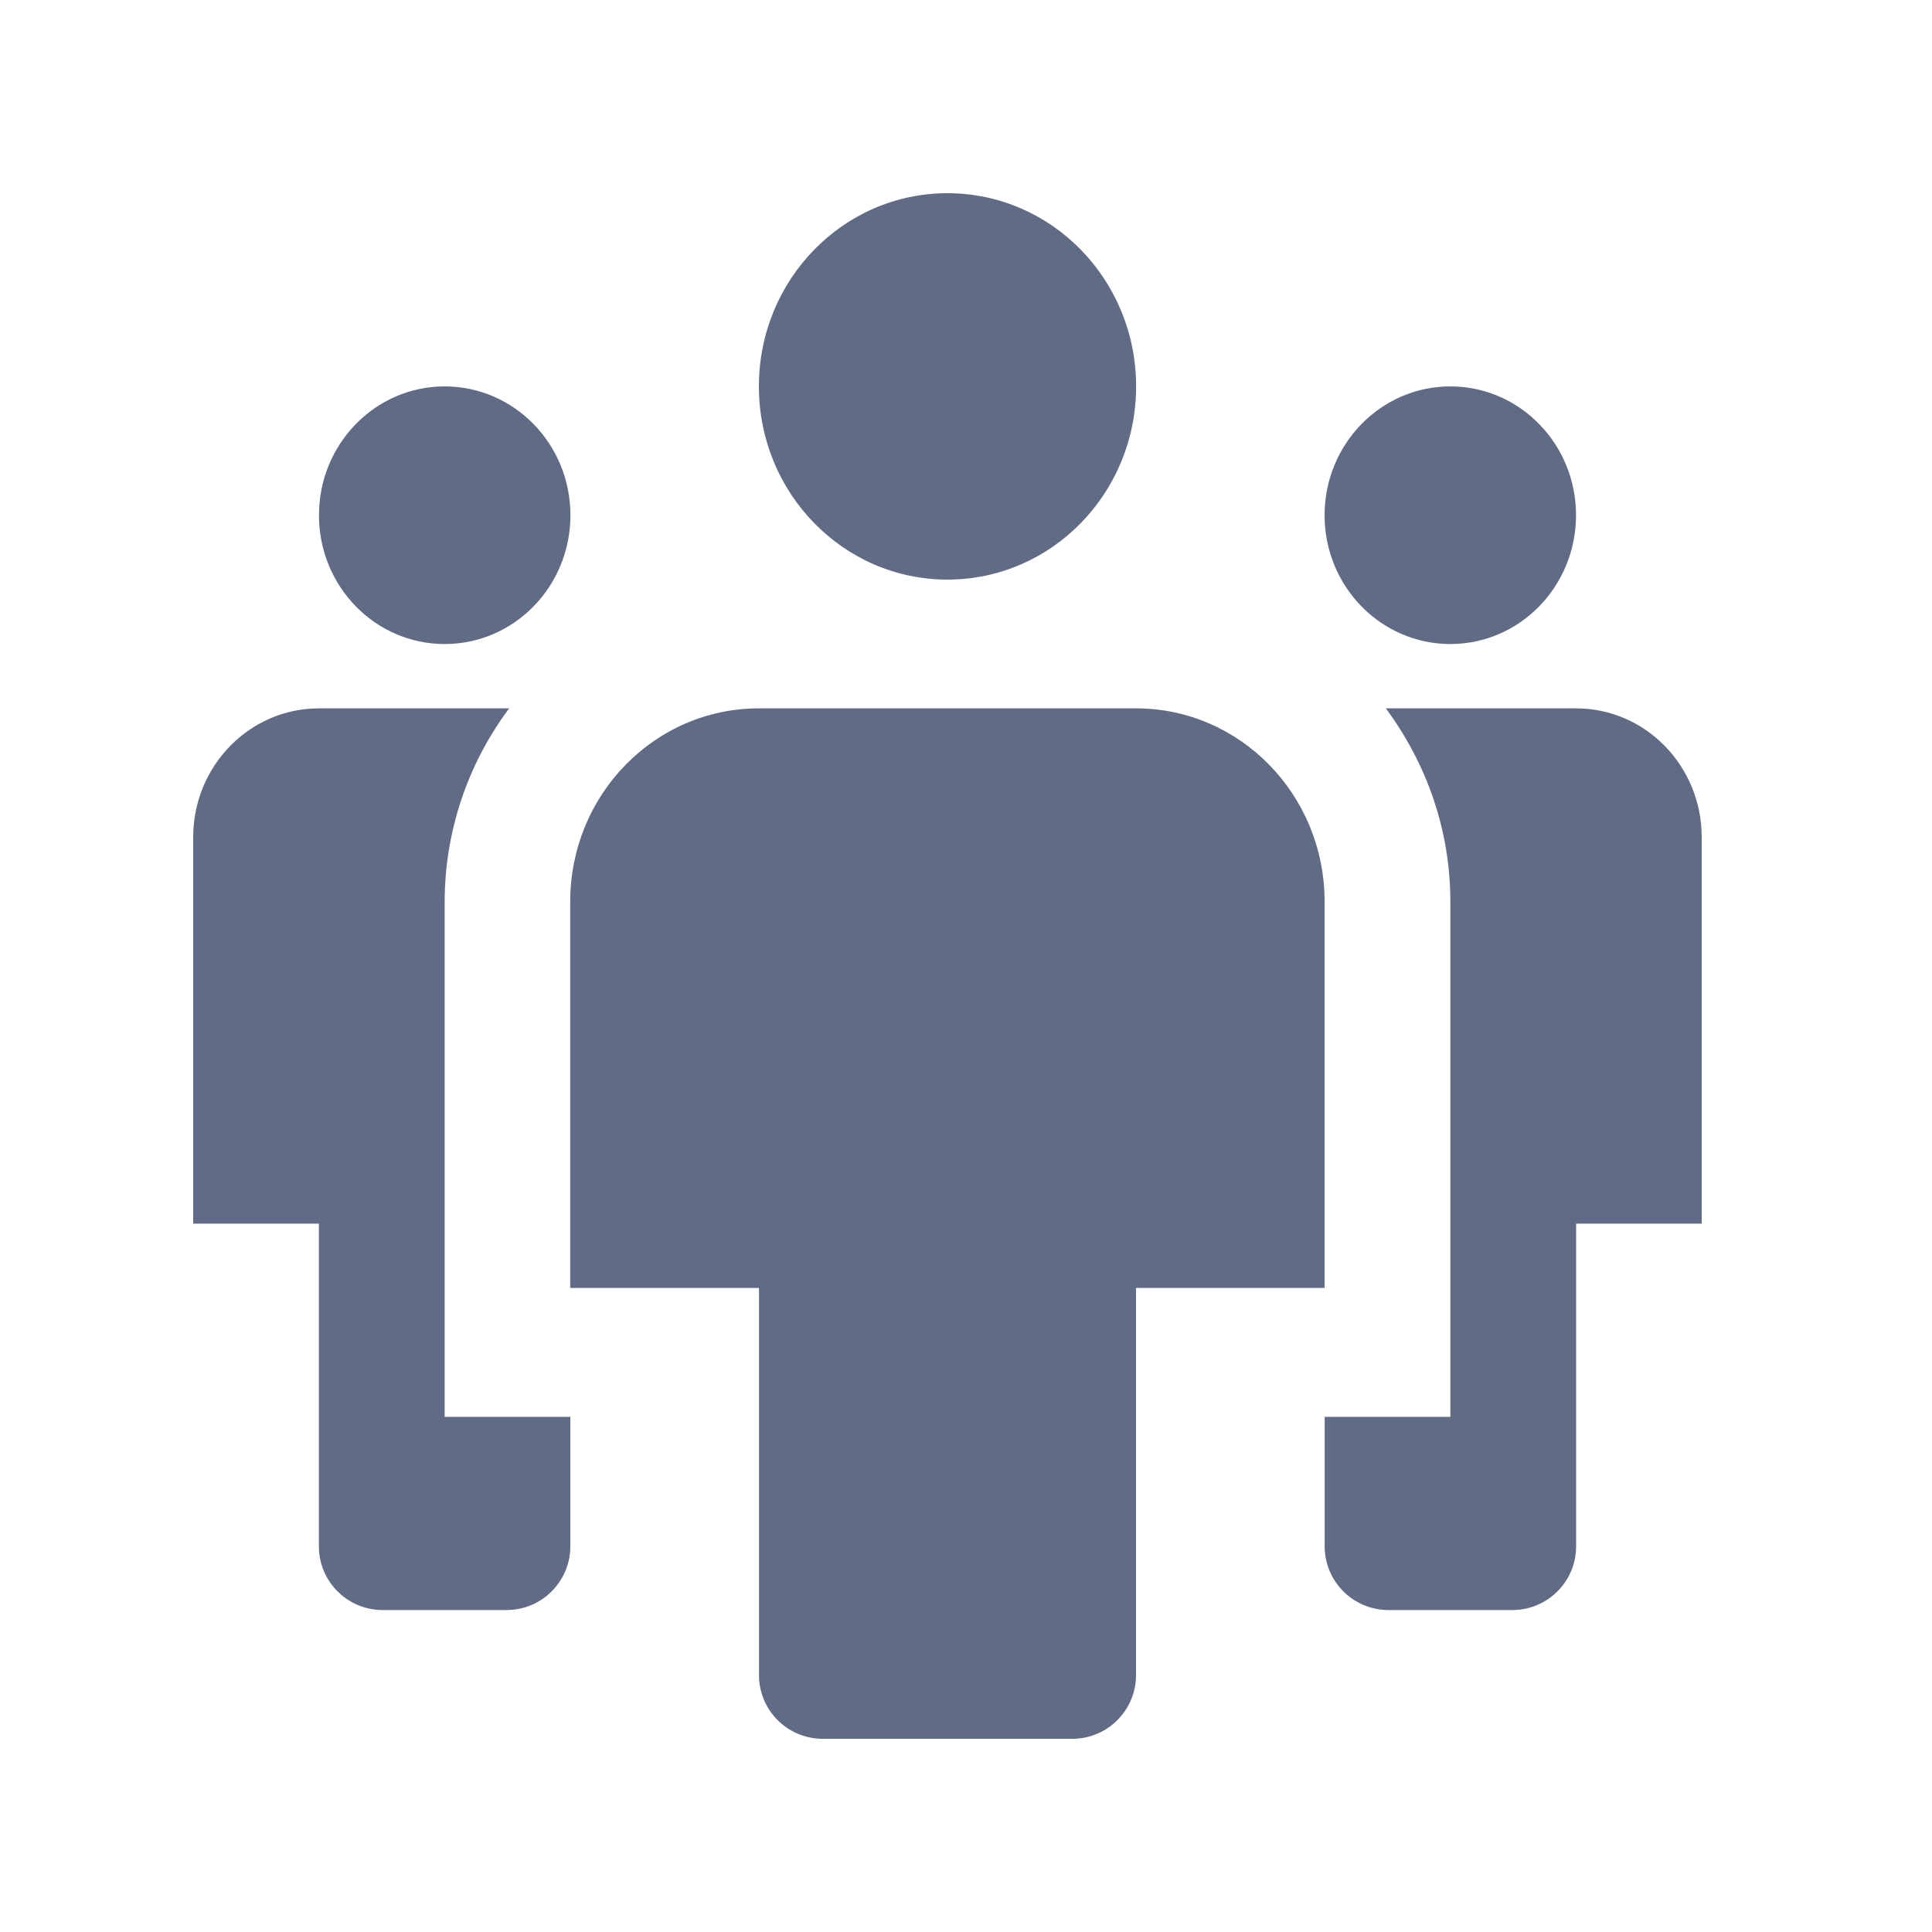
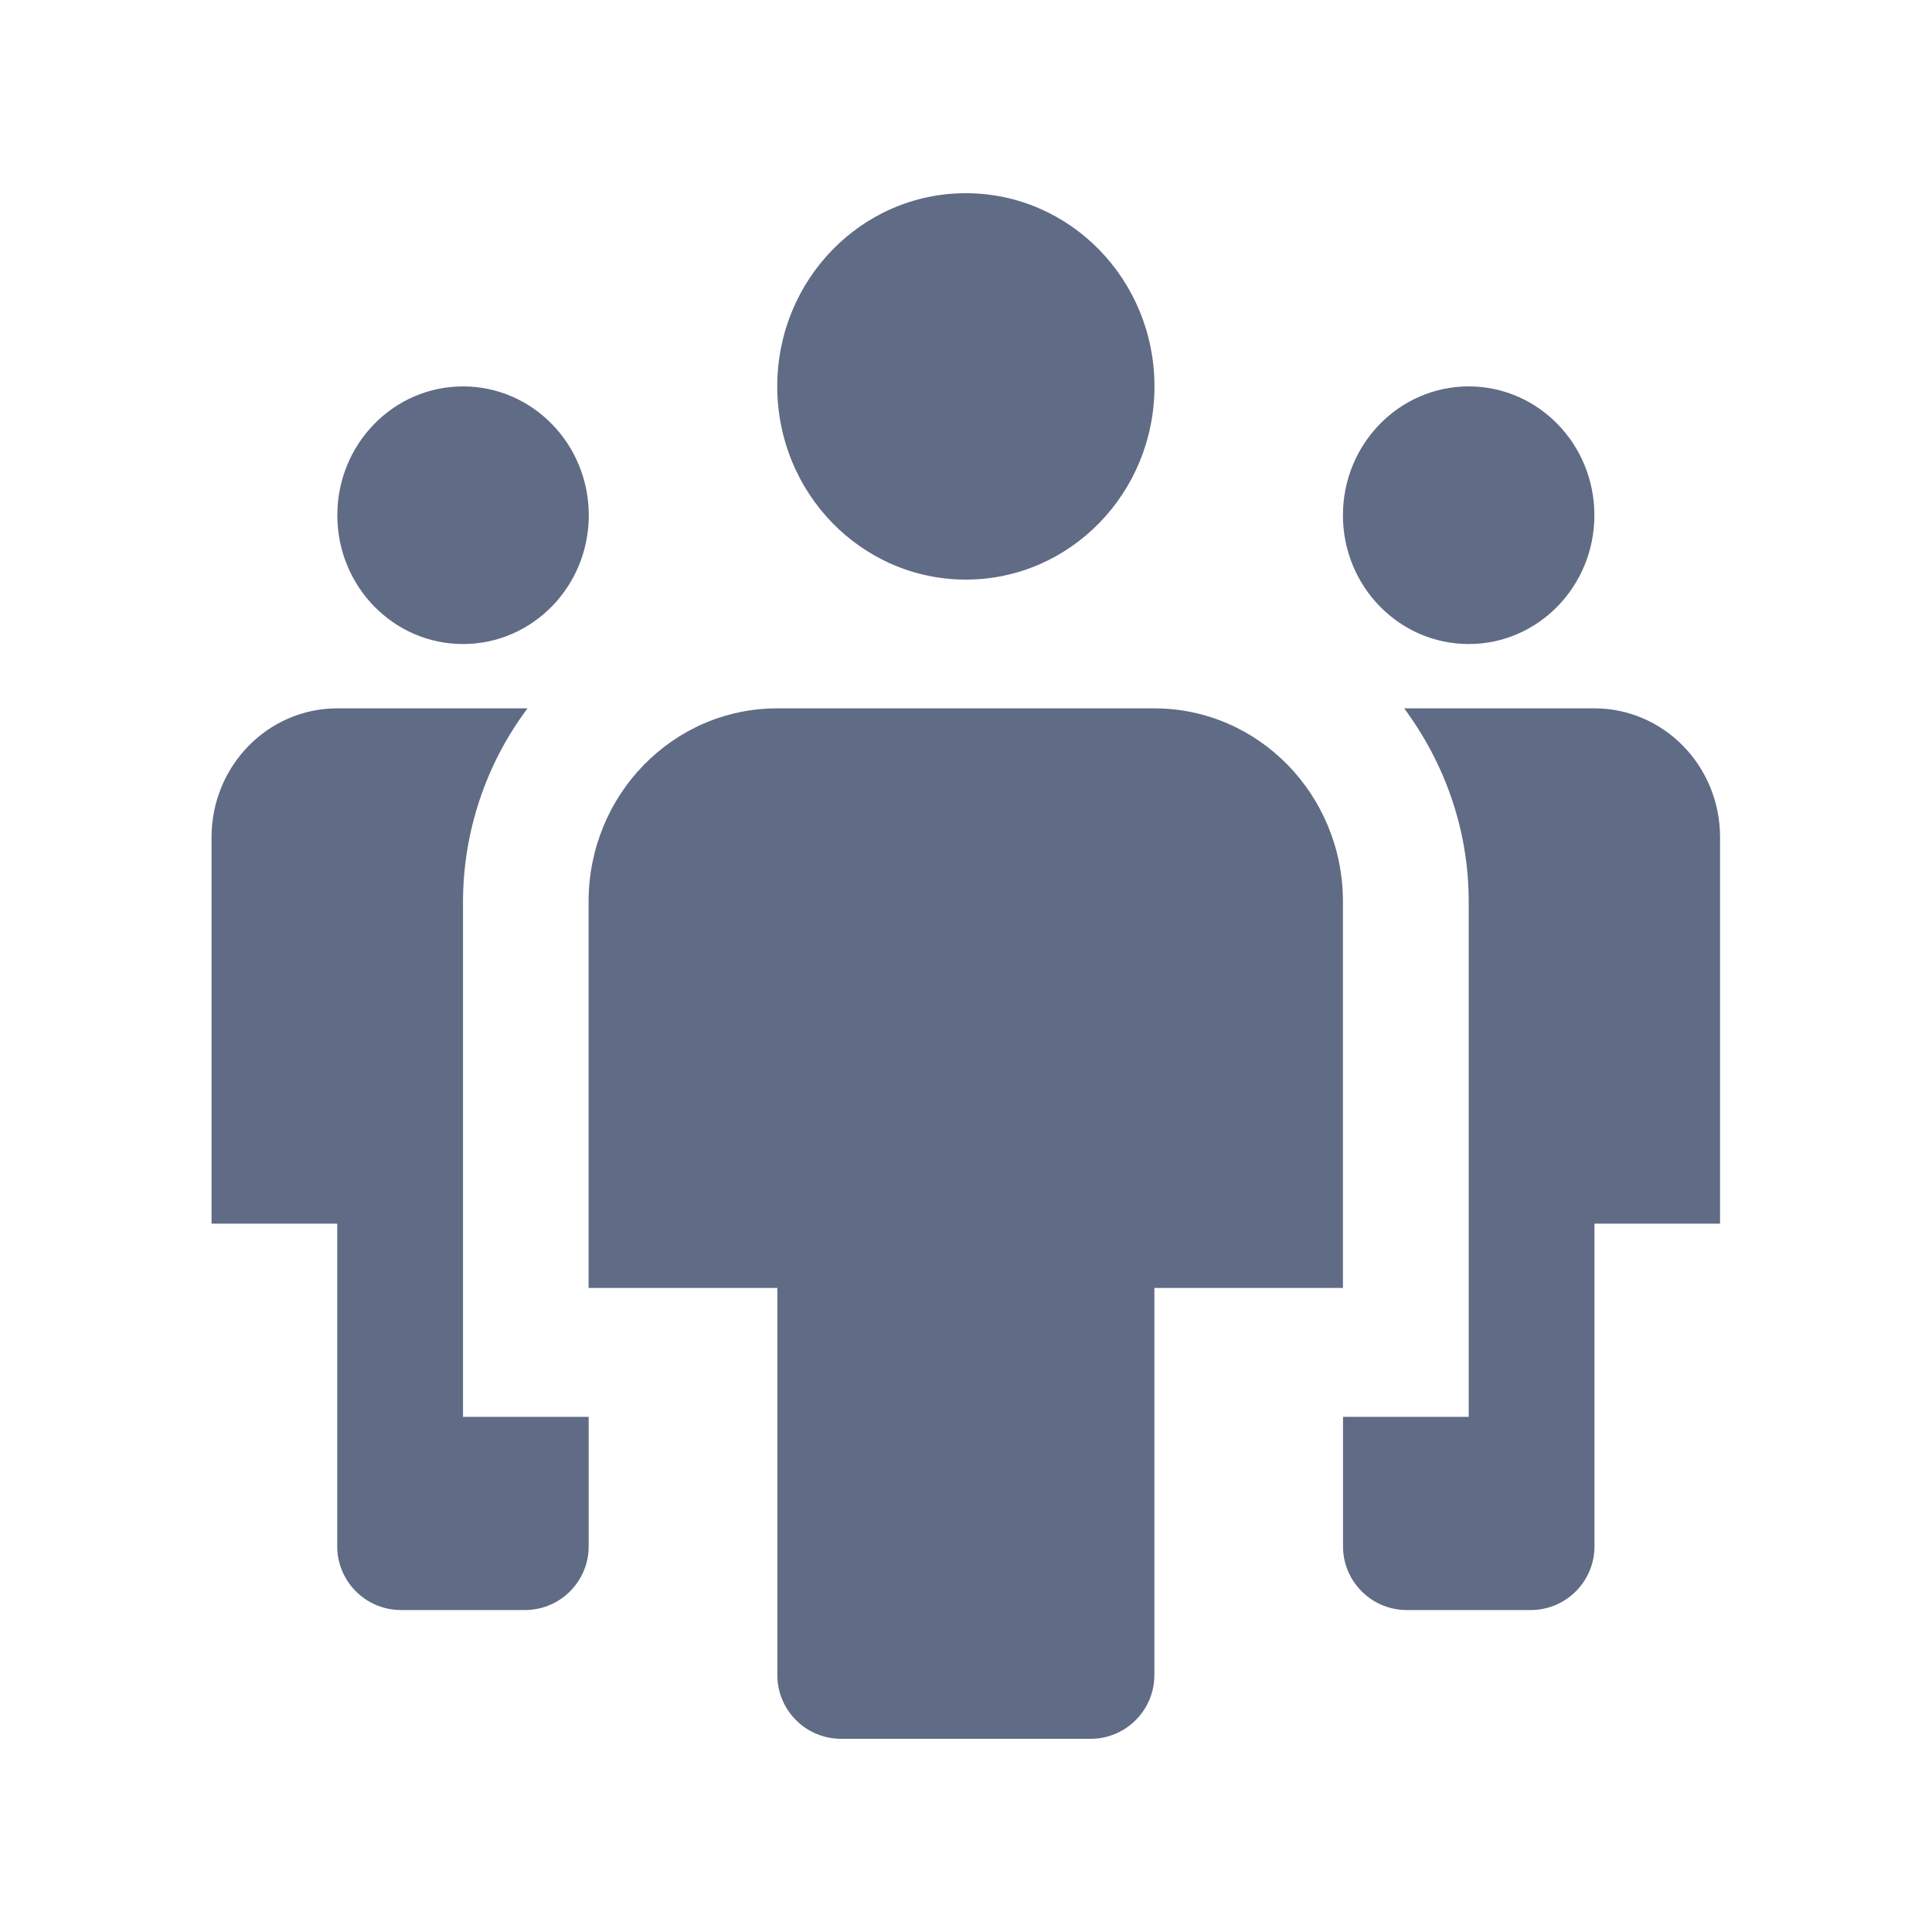
- <svg width="20" height="20" viewBox="0 0 20 20" fill="none">
-   <path fill-rule="evenodd" clip-rule="evenodd" d="M7.856 4c0 1.105.874 2 1.952 2 1.079 0 1.953-.895 1.953-2s-.874-2-1.953-2c-1.078 0-1.952.895-1.952 2ZM4.603 9.333v5.334h1.301V16a.66.66 0 0 1-.65.667H3.951a.66.66 0 0 1-.65-.667v-3.333H2v-4c0-.737.583-1.334 1.301-1.334h1.97a3.348 3.348 0 0 0-.668 2ZM11.11 18H8.507a.66.66 0 0 1-.65-.667v-4H5.903v-4c0-1.105.874-2 1.952-2h3.905c1.078 0 1.952.895 1.952 2v4H11.76v4a.66.66 0 0 1-.651.667ZM3.302 5.334c0 .736.582 1.333 1.301 1.333.72 0 1.302-.597 1.302-1.333C5.905 4.596 5.322 4 4.603 4c-.719 0-1.301.597-1.301 1.333Zm11.712 9.333V9.333c0-.753-.254-1.441-.668-2h1.97c.718 0 1.3.597 1.3 1.334v4h-1.3V16a.66.66 0 0 1-.651.667h-1.301a.66.66 0 0 1-.651-.667v-1.333h1.3Zm1.301-9.334c0 .737-.582 1.334-1.301 1.334s-1.302-.597-1.302-1.333c0-.737.583-1.334 1.302-1.334.719 0 1.301.597 1.301 1.333Z" fill="#606B85" />
+ <svg xmlns="http://www.w3.org/2000/svg" width="20" height="20" fill="none" viewBox="0 0 20 20">
+   <path fill="#606B85" fill-rule="evenodd" d="M8.046 4c0 1.105.874 2 1.952 2 1.079 0 1.953-.895 1.953-2s-.874-2-1.953-2c-1.078 0-1.952.895-1.952 2ZM4.793 9.333v5.334h1.301V16a.66.66 0 0 1-.65.667H4.141a.66.66 0 0 1-.65-.667v-3.333H2.19v-4c0-.737.583-1.334 1.301-1.334h1.97a3.348 3.348 0 0 0-.668 2ZM11.3 18H8.697a.66.66 0 0 1-.65-.667v-4H6.093v-4c0-1.105.874-2 1.952-2h3.905c1.078 0 1.952.895 1.952 2v4H11.95v4a.66.66 0 0 1-.65.667ZM3.492 5.334c0 .736.582 1.333 1.301 1.333.72 0 1.302-.597 1.302-1.333C6.095 4.596 5.512 4 4.793 4c-.719 0-1.301.597-1.301 1.333Zm11.712 9.333V9.333c0-.753-.254-1.441-.668-2h1.97c.718 0 1.3.597 1.3 1.334v4h-1.3V16a.66.66 0 0 1-.651.667h-1.301a.66.66 0 0 1-.651-.667v-1.333h1.3Zm1.301-9.334c0 .737-.582 1.334-1.301 1.334s-1.302-.597-1.302-1.333c0-.737.583-1.334 1.302-1.334.719 0 1.301.597 1.301 1.333Z" clip-rule="evenodd" />
</svg>
